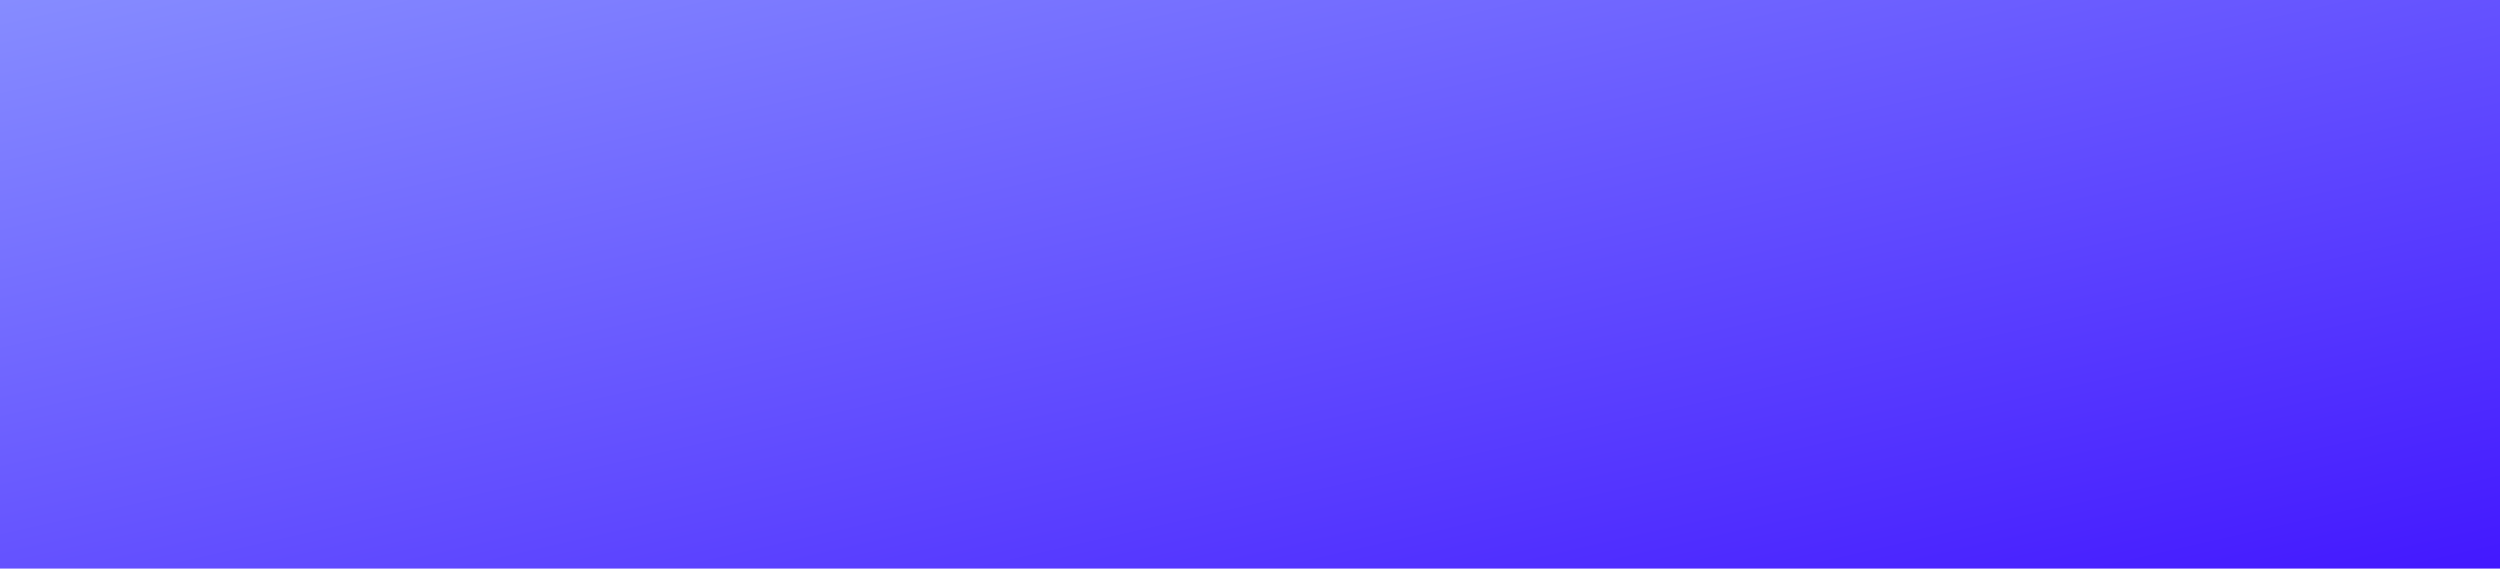
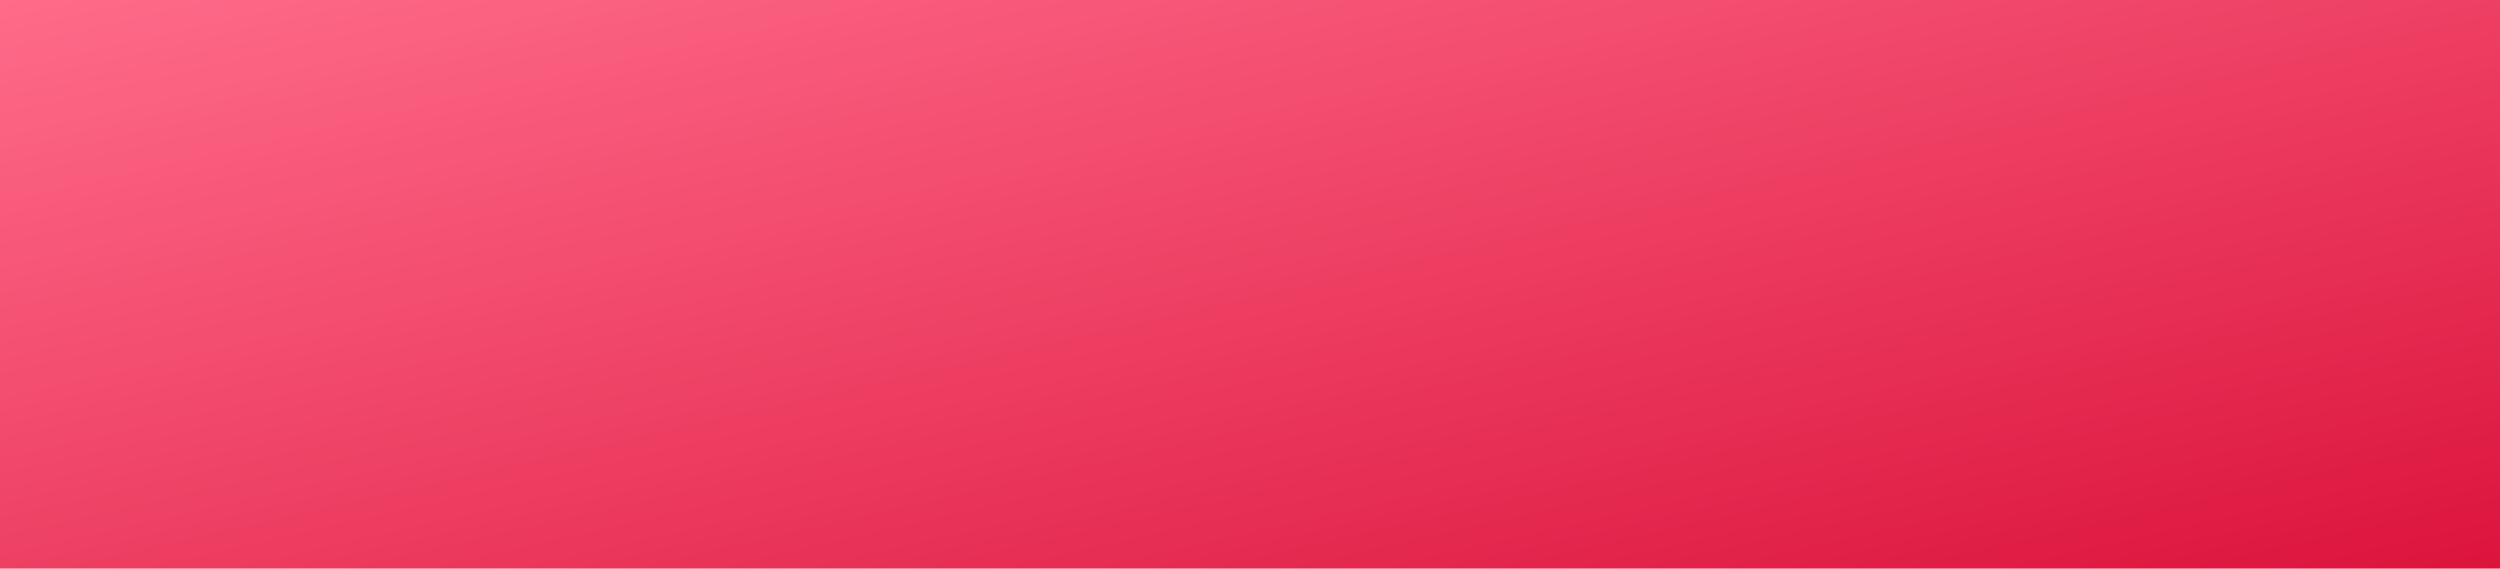
<svg xmlns="http://www.w3.org/2000/svg" width="576" height="131" viewBox="0 0 576 131" fill="none">
-   <rect width="576" height="131" fill="url(#paint0_linear_2036_2102)" />
+   <rect width="576" height="131" fill="url(#paint0_linear_crimson)" />
  <defs>
-     <linearGradient id="paint0_linear_2036_2102" x1="0" y1="0" x2="56.656" y2="249.115" gradientUnits="userSpaceOnUse">
-       <stop stop-color="#868CFF" />
-       <stop offset="1" stop-color="#4318FF" />
+     <linearGradient id="paint0_linear_crimson" x1="0" y1="0" x2="56.656" y2="249.115" gradientUnits="userSpaceOnUse">
+       <stop stop-color="#FF6B8A" />
+       <stop offset="1" stop-color="#DC143C" />
    </linearGradient>
  </defs>
</svg>
